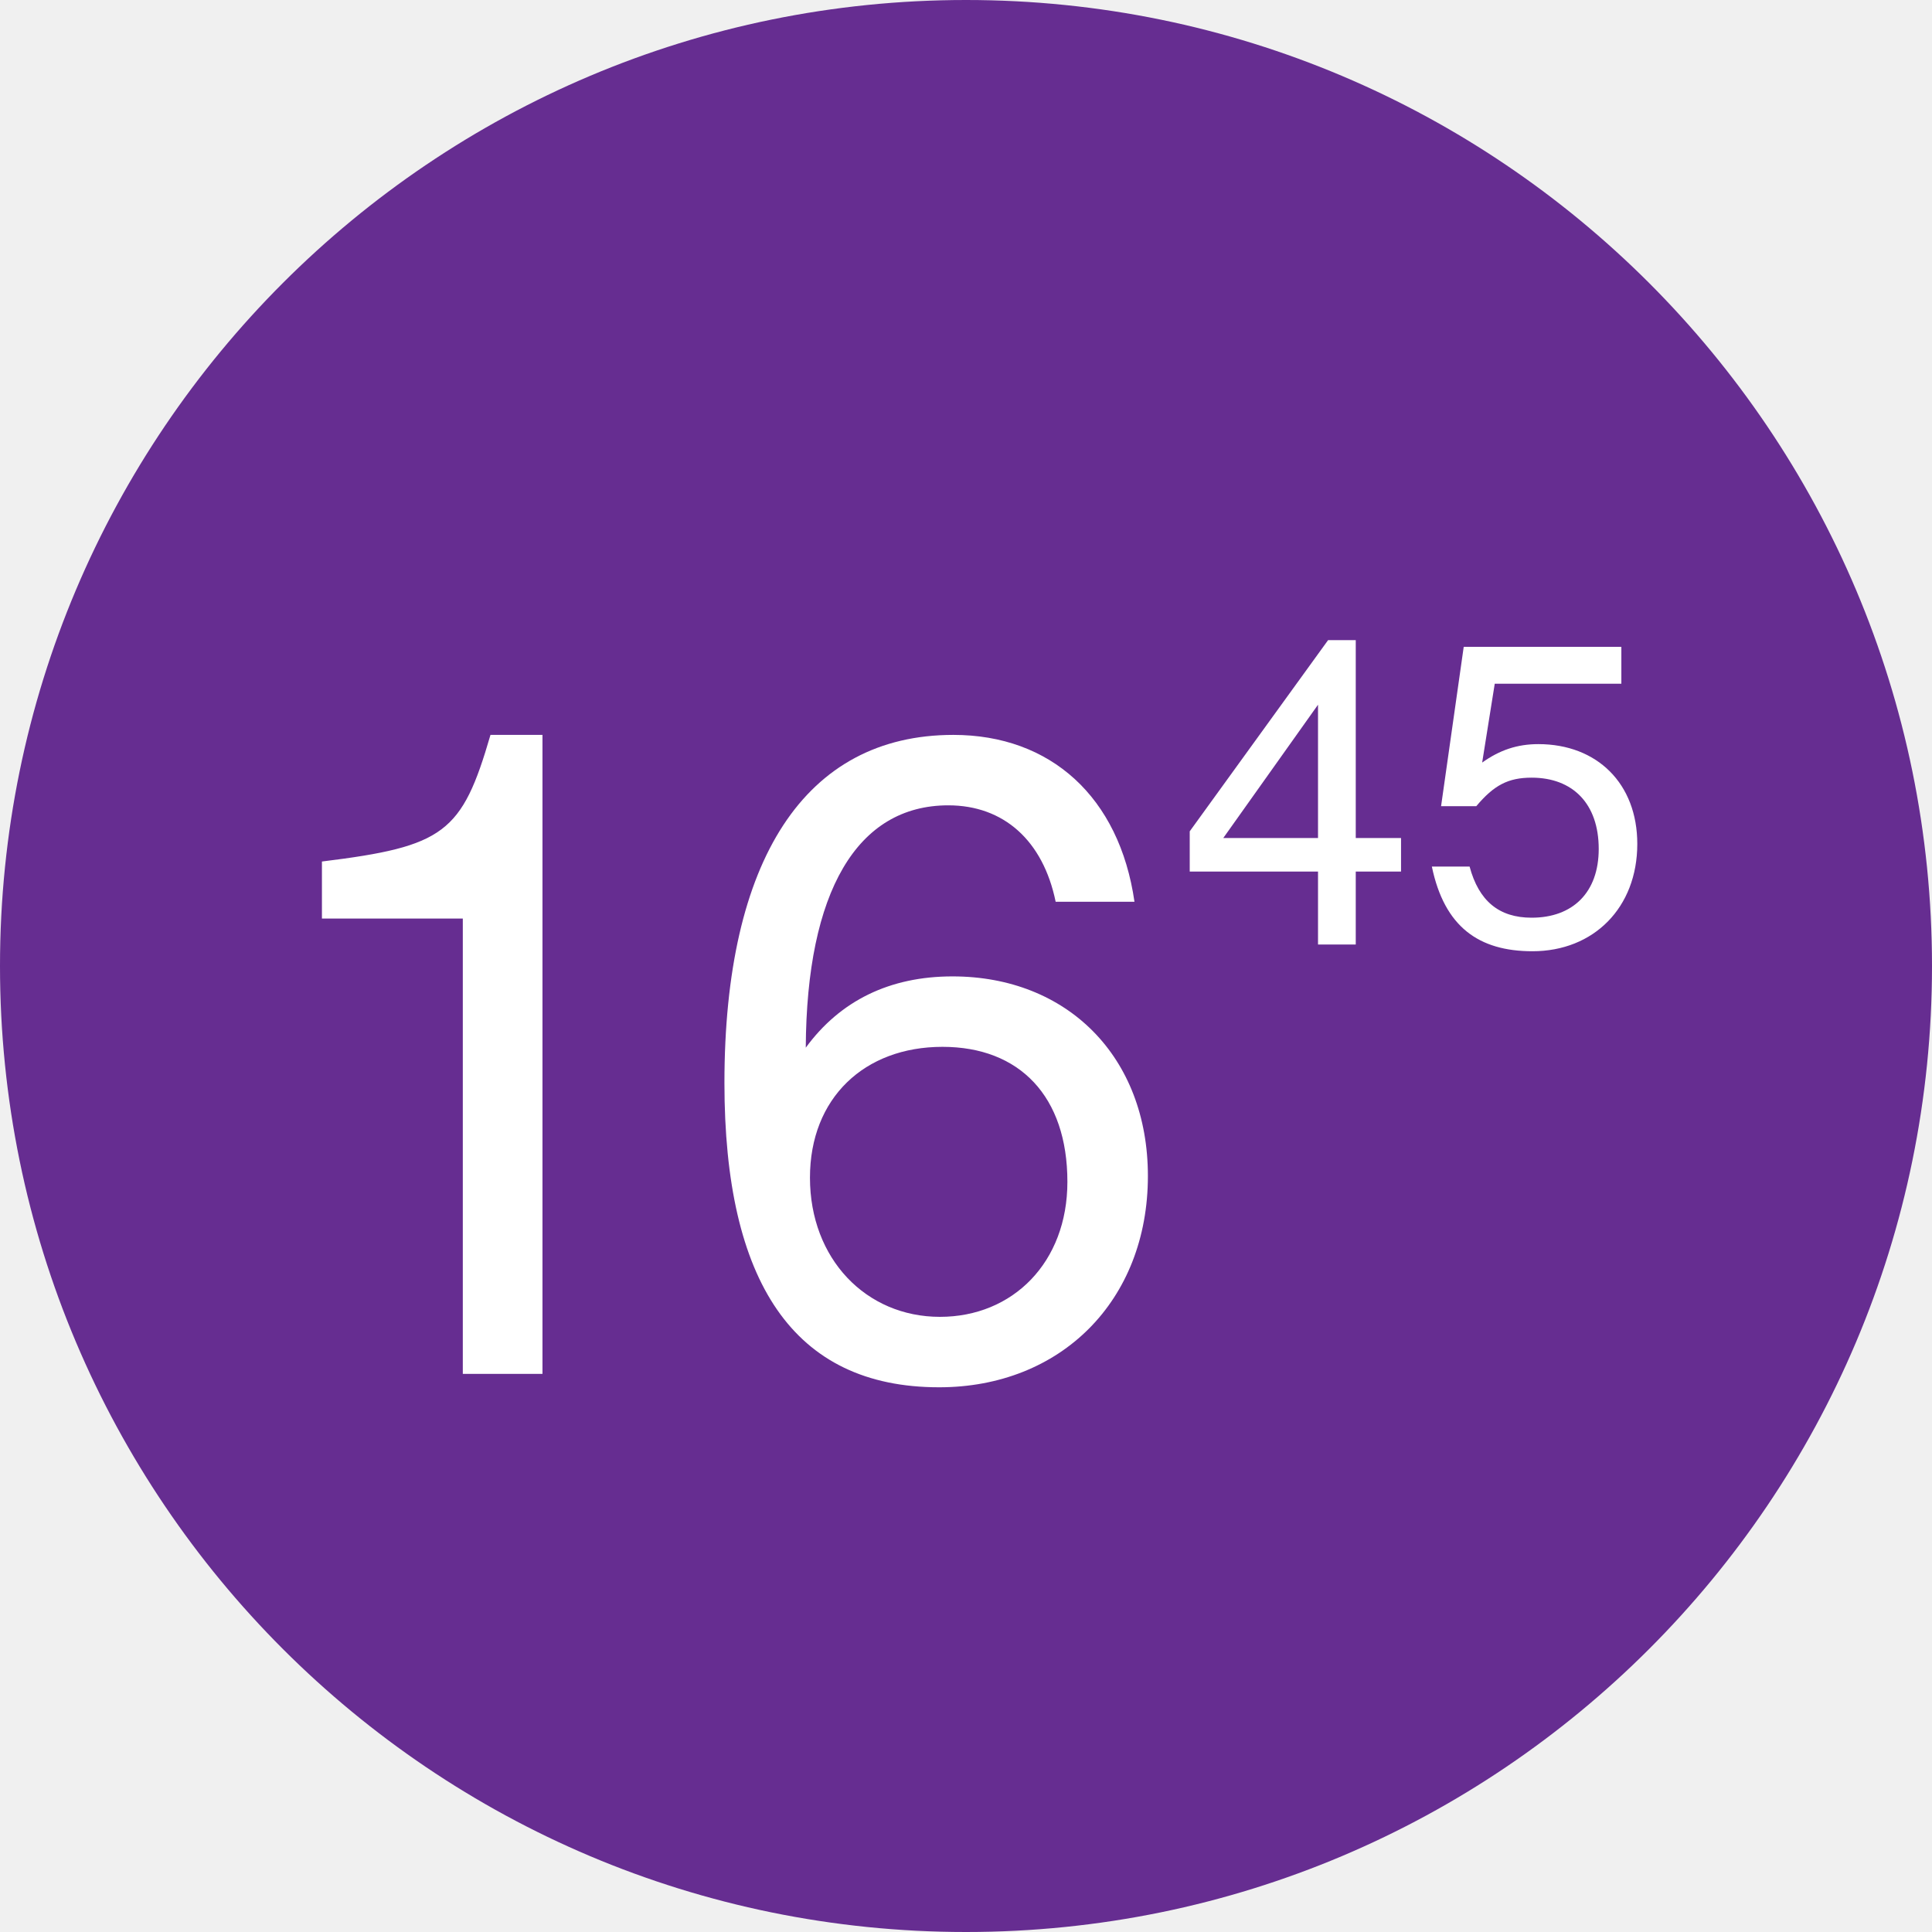
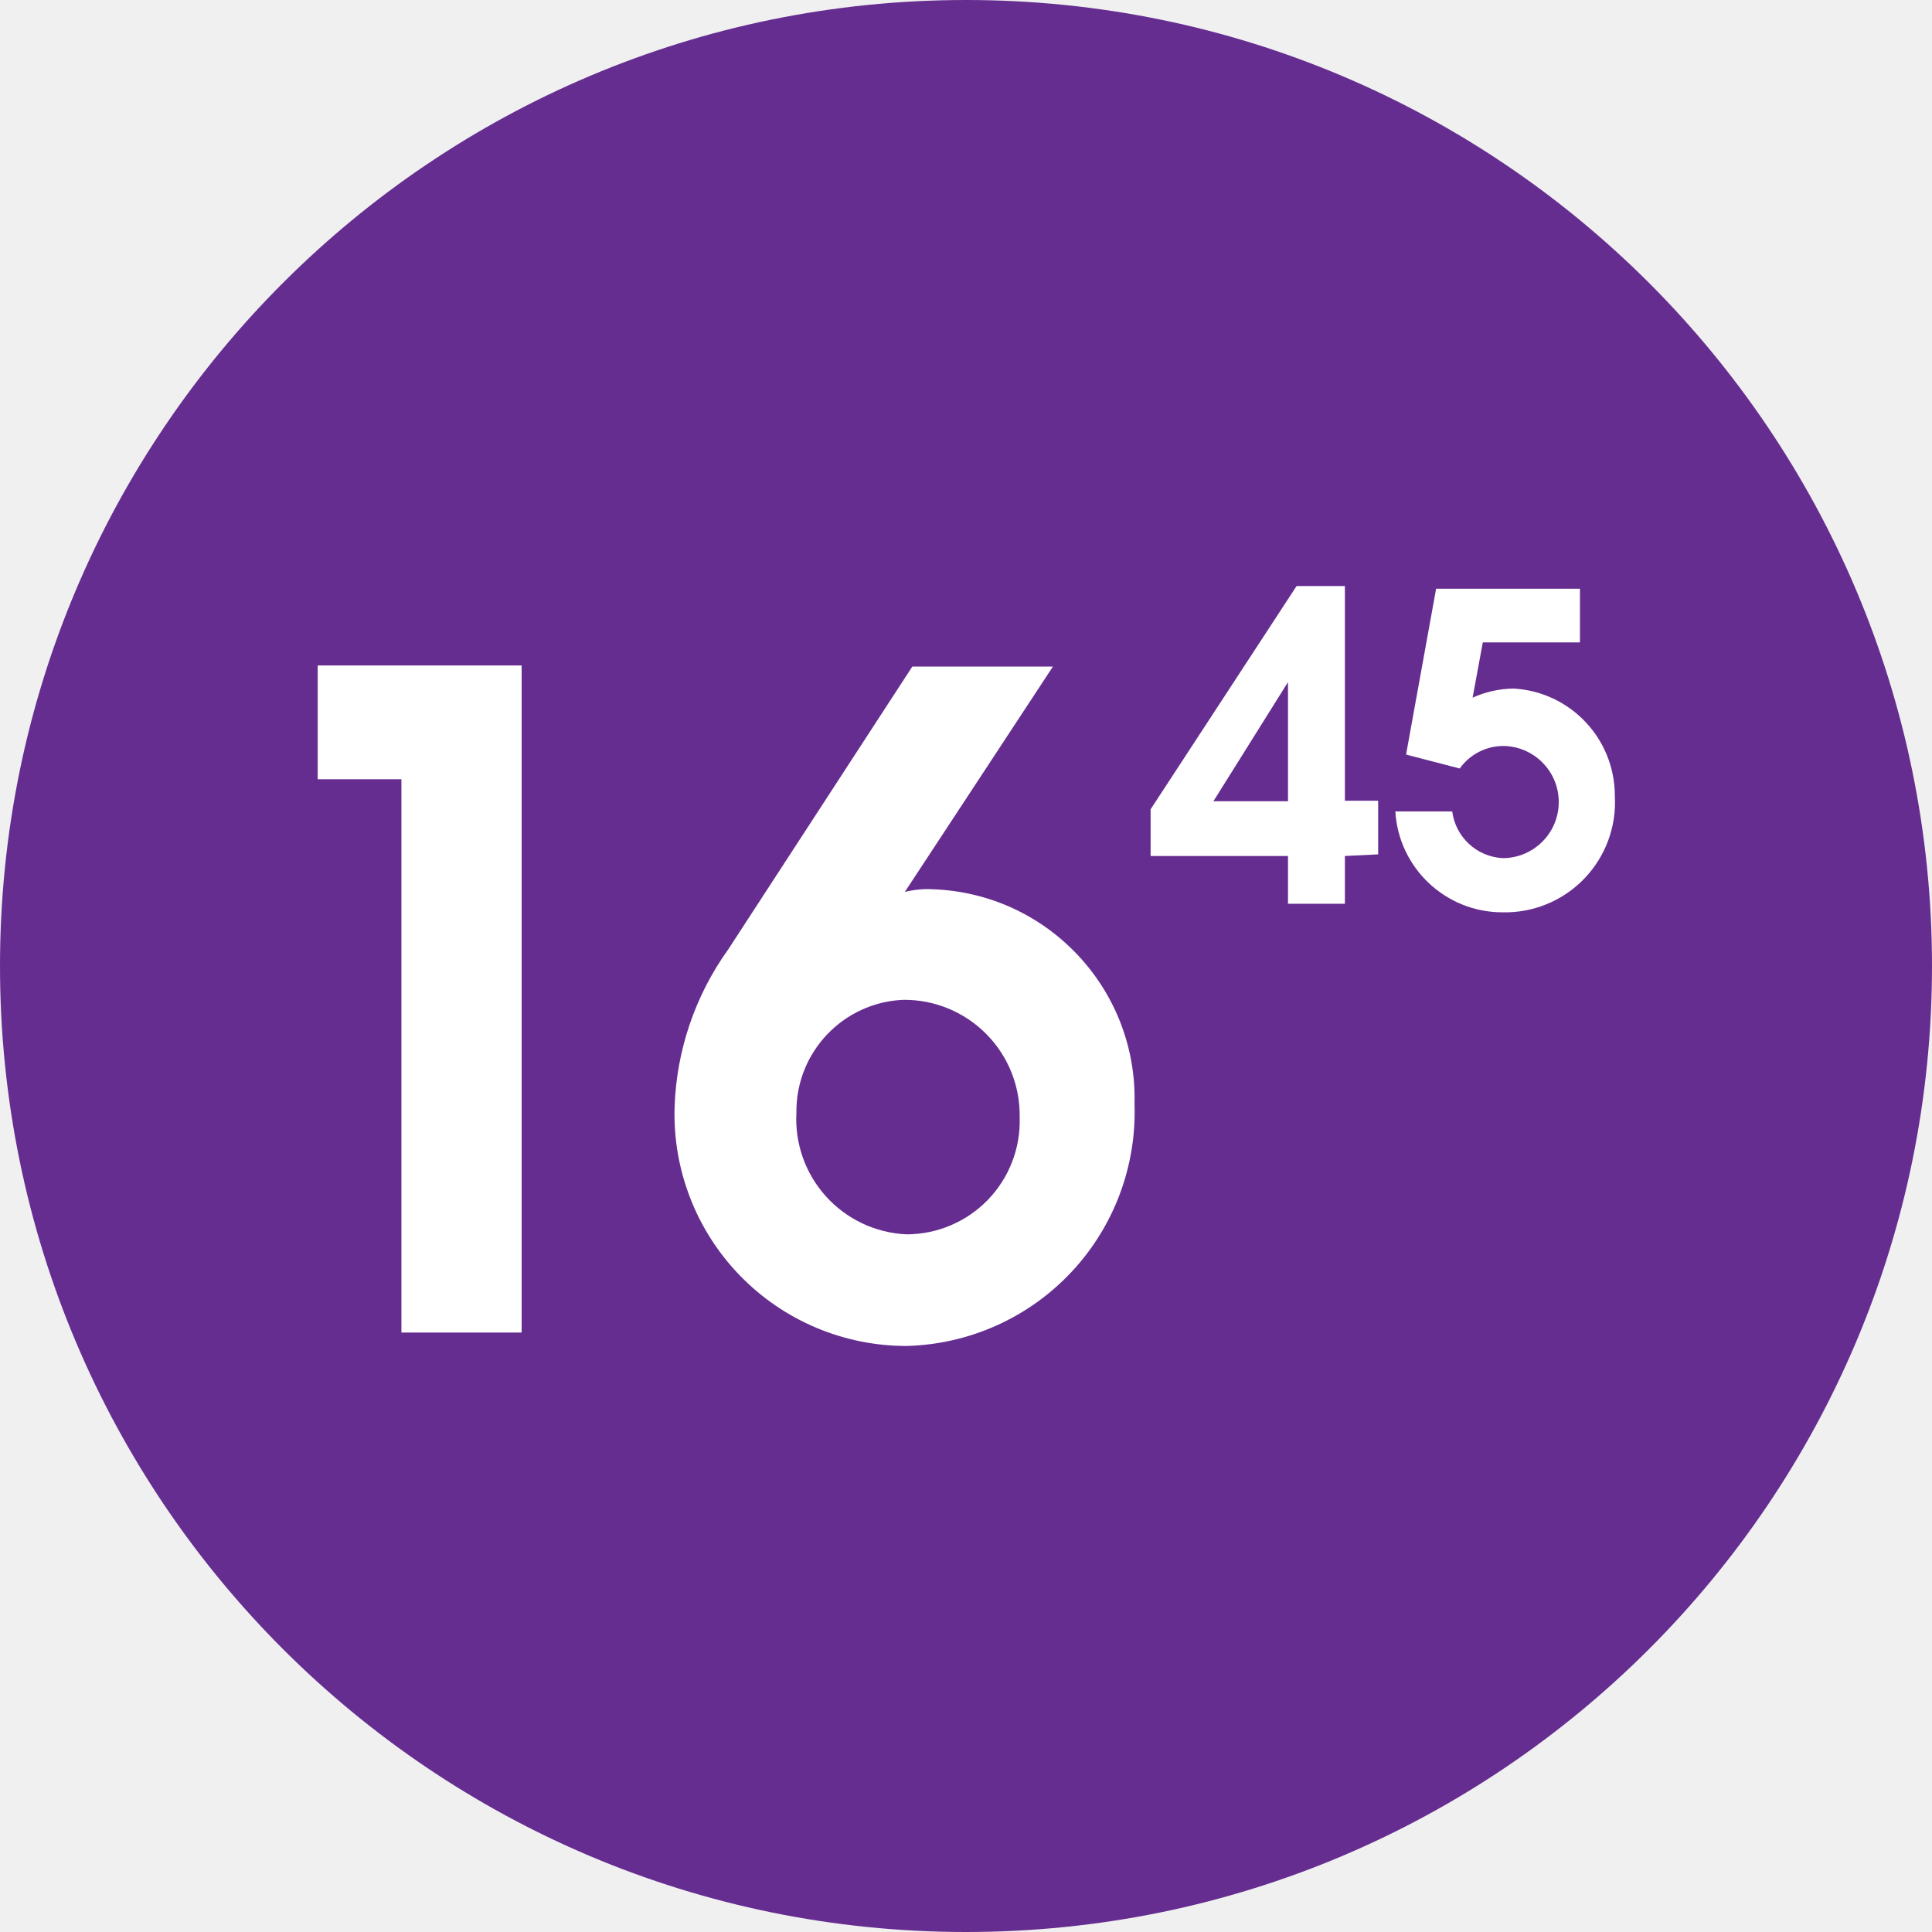
<svg xmlns="http://www.w3.org/2000/svg" viewBox="0 0 36 36">
  <defs>
-     <style>.cls-1{fill:#662d91;}.cls-2{font-size:8px;}.cls-2,.cls-3{fill:#fff;font-family:HelveticaNeue, Helvetica Neue;}.cls-3{font-size:16.8px;letter-spacing:-0.05em;}</style>
+     <style>.cls-1{fill:#662d91;}.cls-2{fill:#fff;}</style>
  </defs>
  <g id="Layer_2" data-name="Layer 2">
    <g id="Текст">
      <rect class="cls-1" width="36" height="36" rx="18" ry="18" />
-       <text class="cls-2" transform="translate(21.95 17.6)">45</text>
-       <text class="cls-3" transform="translate(4.28 25.6)">16</text>
+       <path class="cls-2" d="M25.06,15.95v.89H24v-.89H21.44v-.87l2.72-4.16h.9v4h.62v1ZM24,12.71h0l-1.39,2.22H24Z" />
+       <path class="cls-2" d="M28,17a2,2,0,0,1-2-1.88h1.06a1,1,0,0,0,.94.87,1,1,0,0,0,0-2.09,1,1,0,0,0-.8.42l-1-.26.56-3.09h2.68v1H27.63L27.44,13a1.92,1.92,0,0,1,.76-.17,2,2,0,0,1,1.89,2A2.05,2.05,0,0,1,28,17Z" />
+       <path class="cls-2" d="M7.48,24.83V14.52H5.92V12.4h3.8V24.83Z" />
+       <path class="cls-2" d="M16.89,25.08a4.32,4.32,0,0,1-4.32-4.45,5.34,5.34,0,0,1,1-2.94L17,12.42h2.62l-2.76,4.2a1.76,1.76,0,0,1,.52-.05,3.9,3.9,0,0,1,3.76,4A4.36,4.36,0,0,1,16.89,25.08Zm-.05-6.45a2.08,2.08,0,0,0-2,2.1A2.15,2.15,0,0,0,16.89,23,2.11,2.11,0,0,0,19,20.82,2.15,2.15,0,0,0,16.84,18.63Z" />
    </g>
  </g>
</svg>
